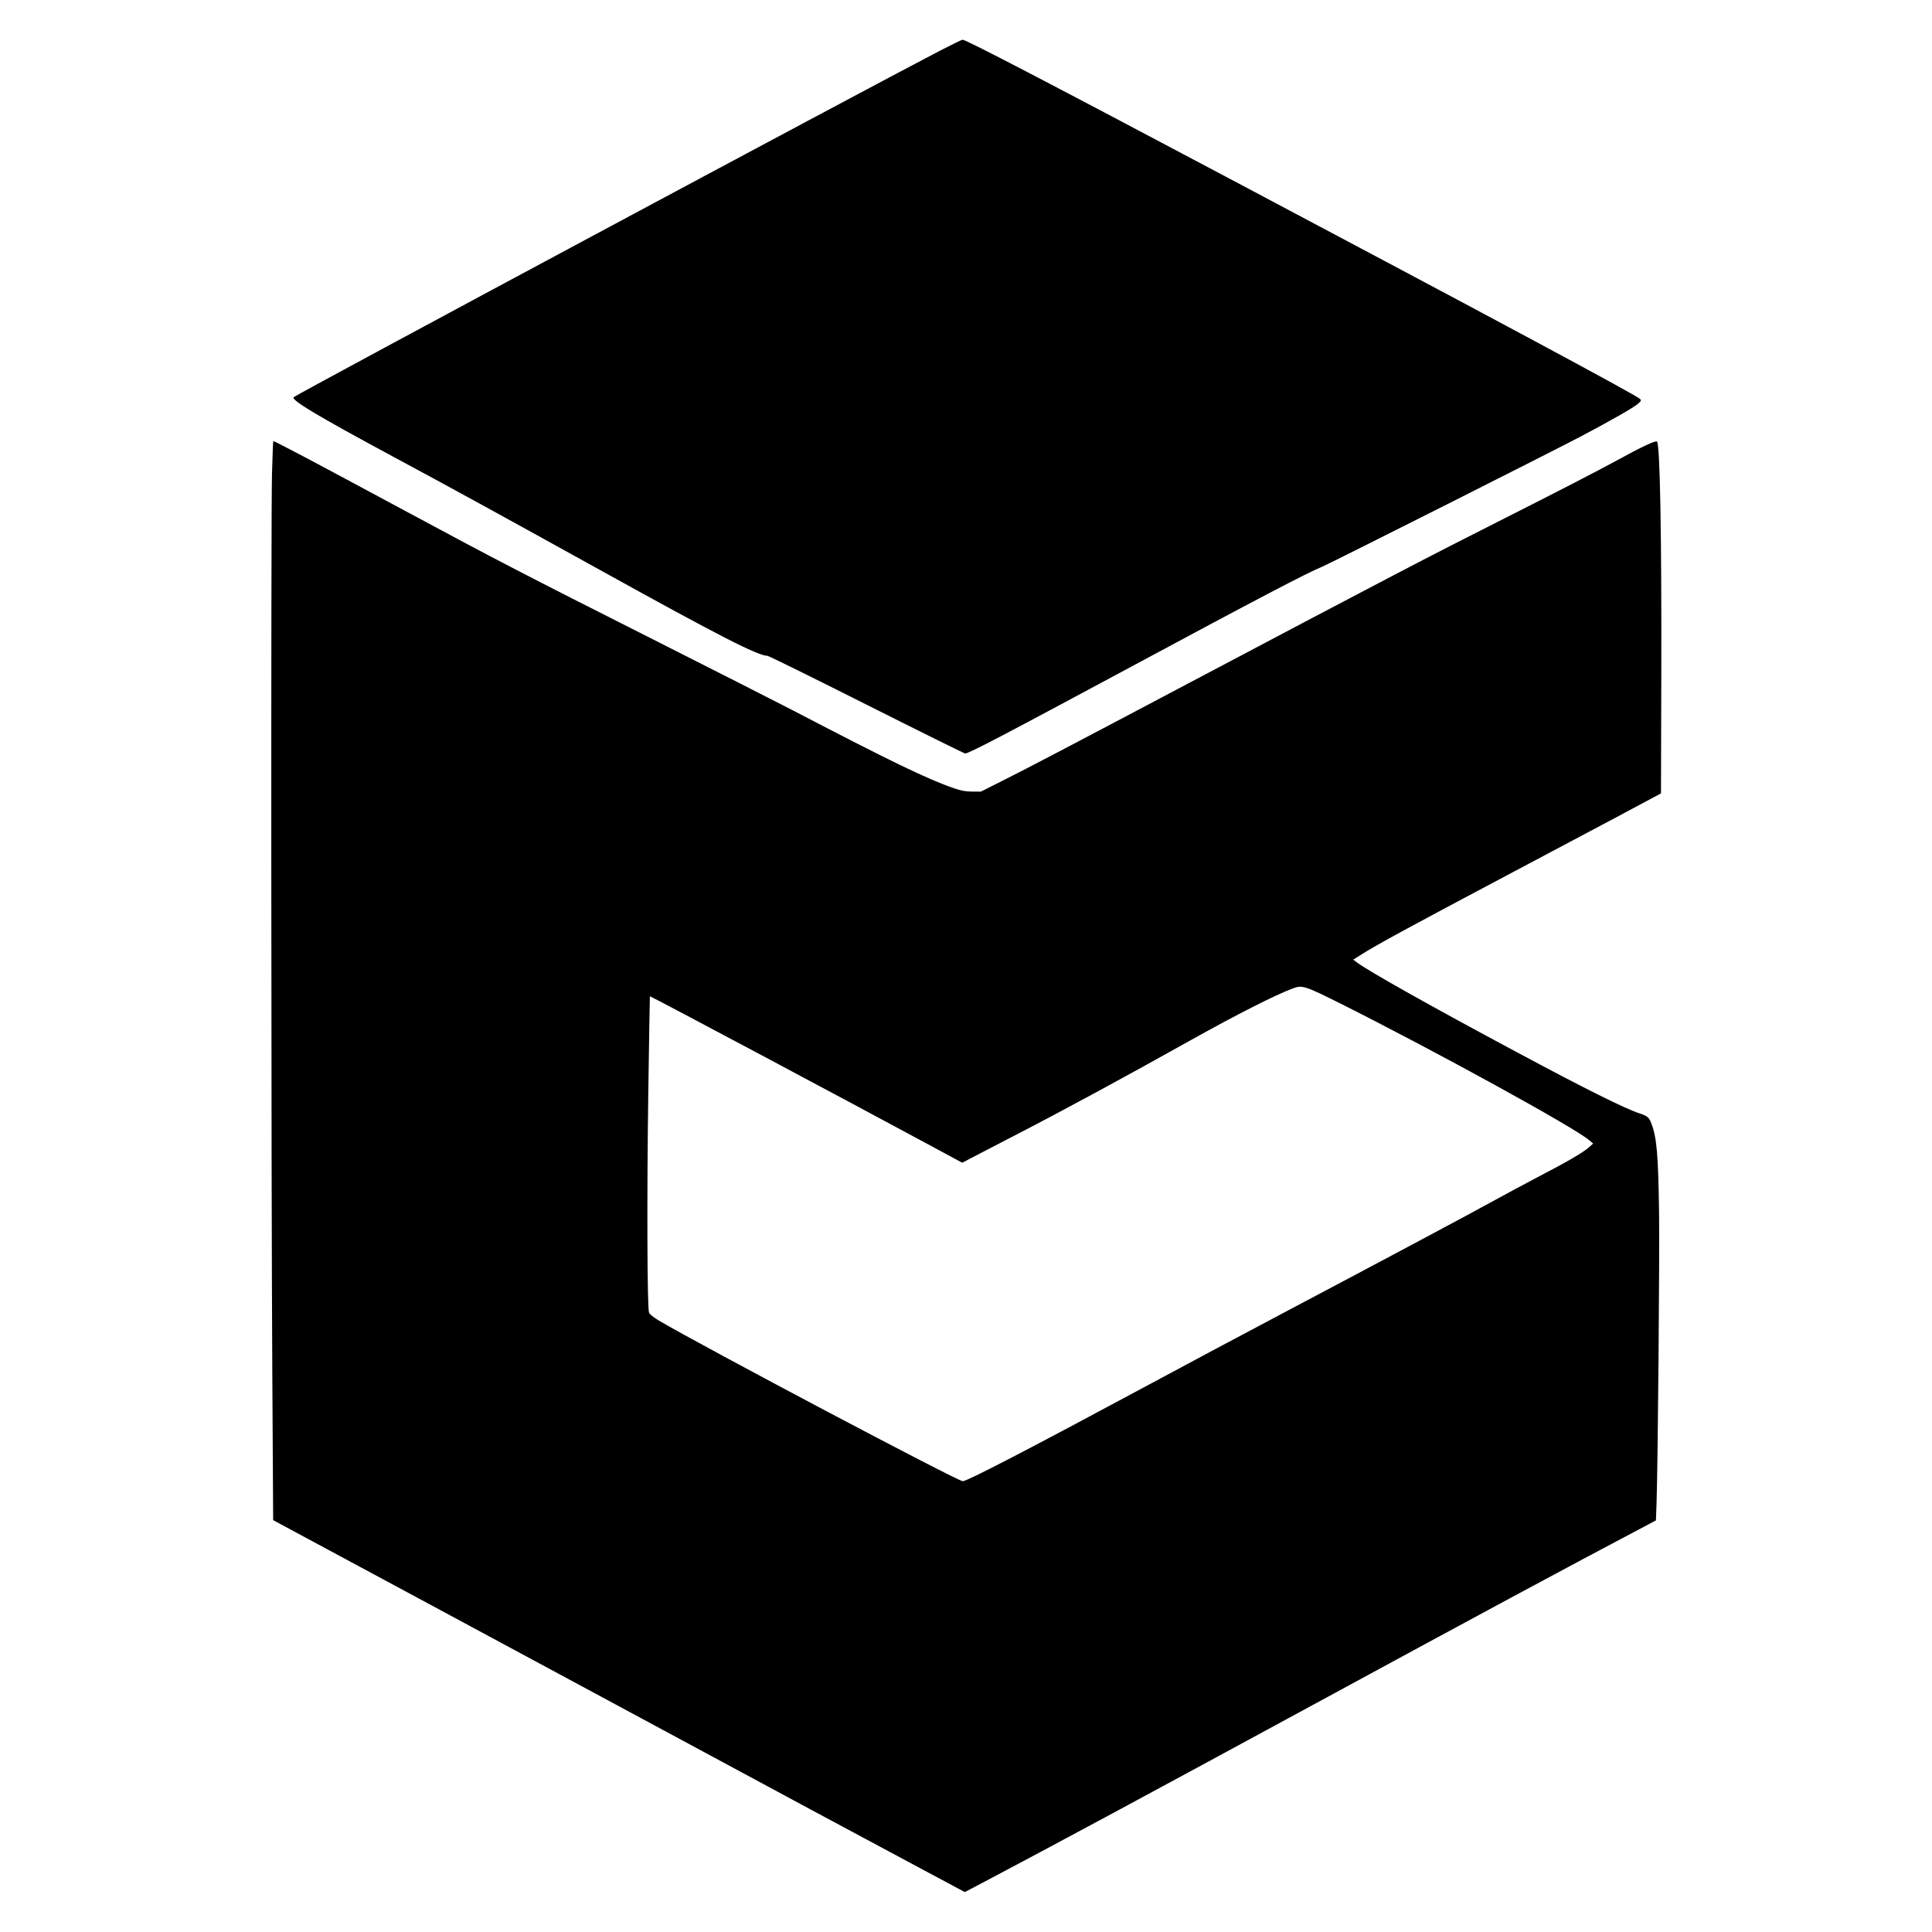
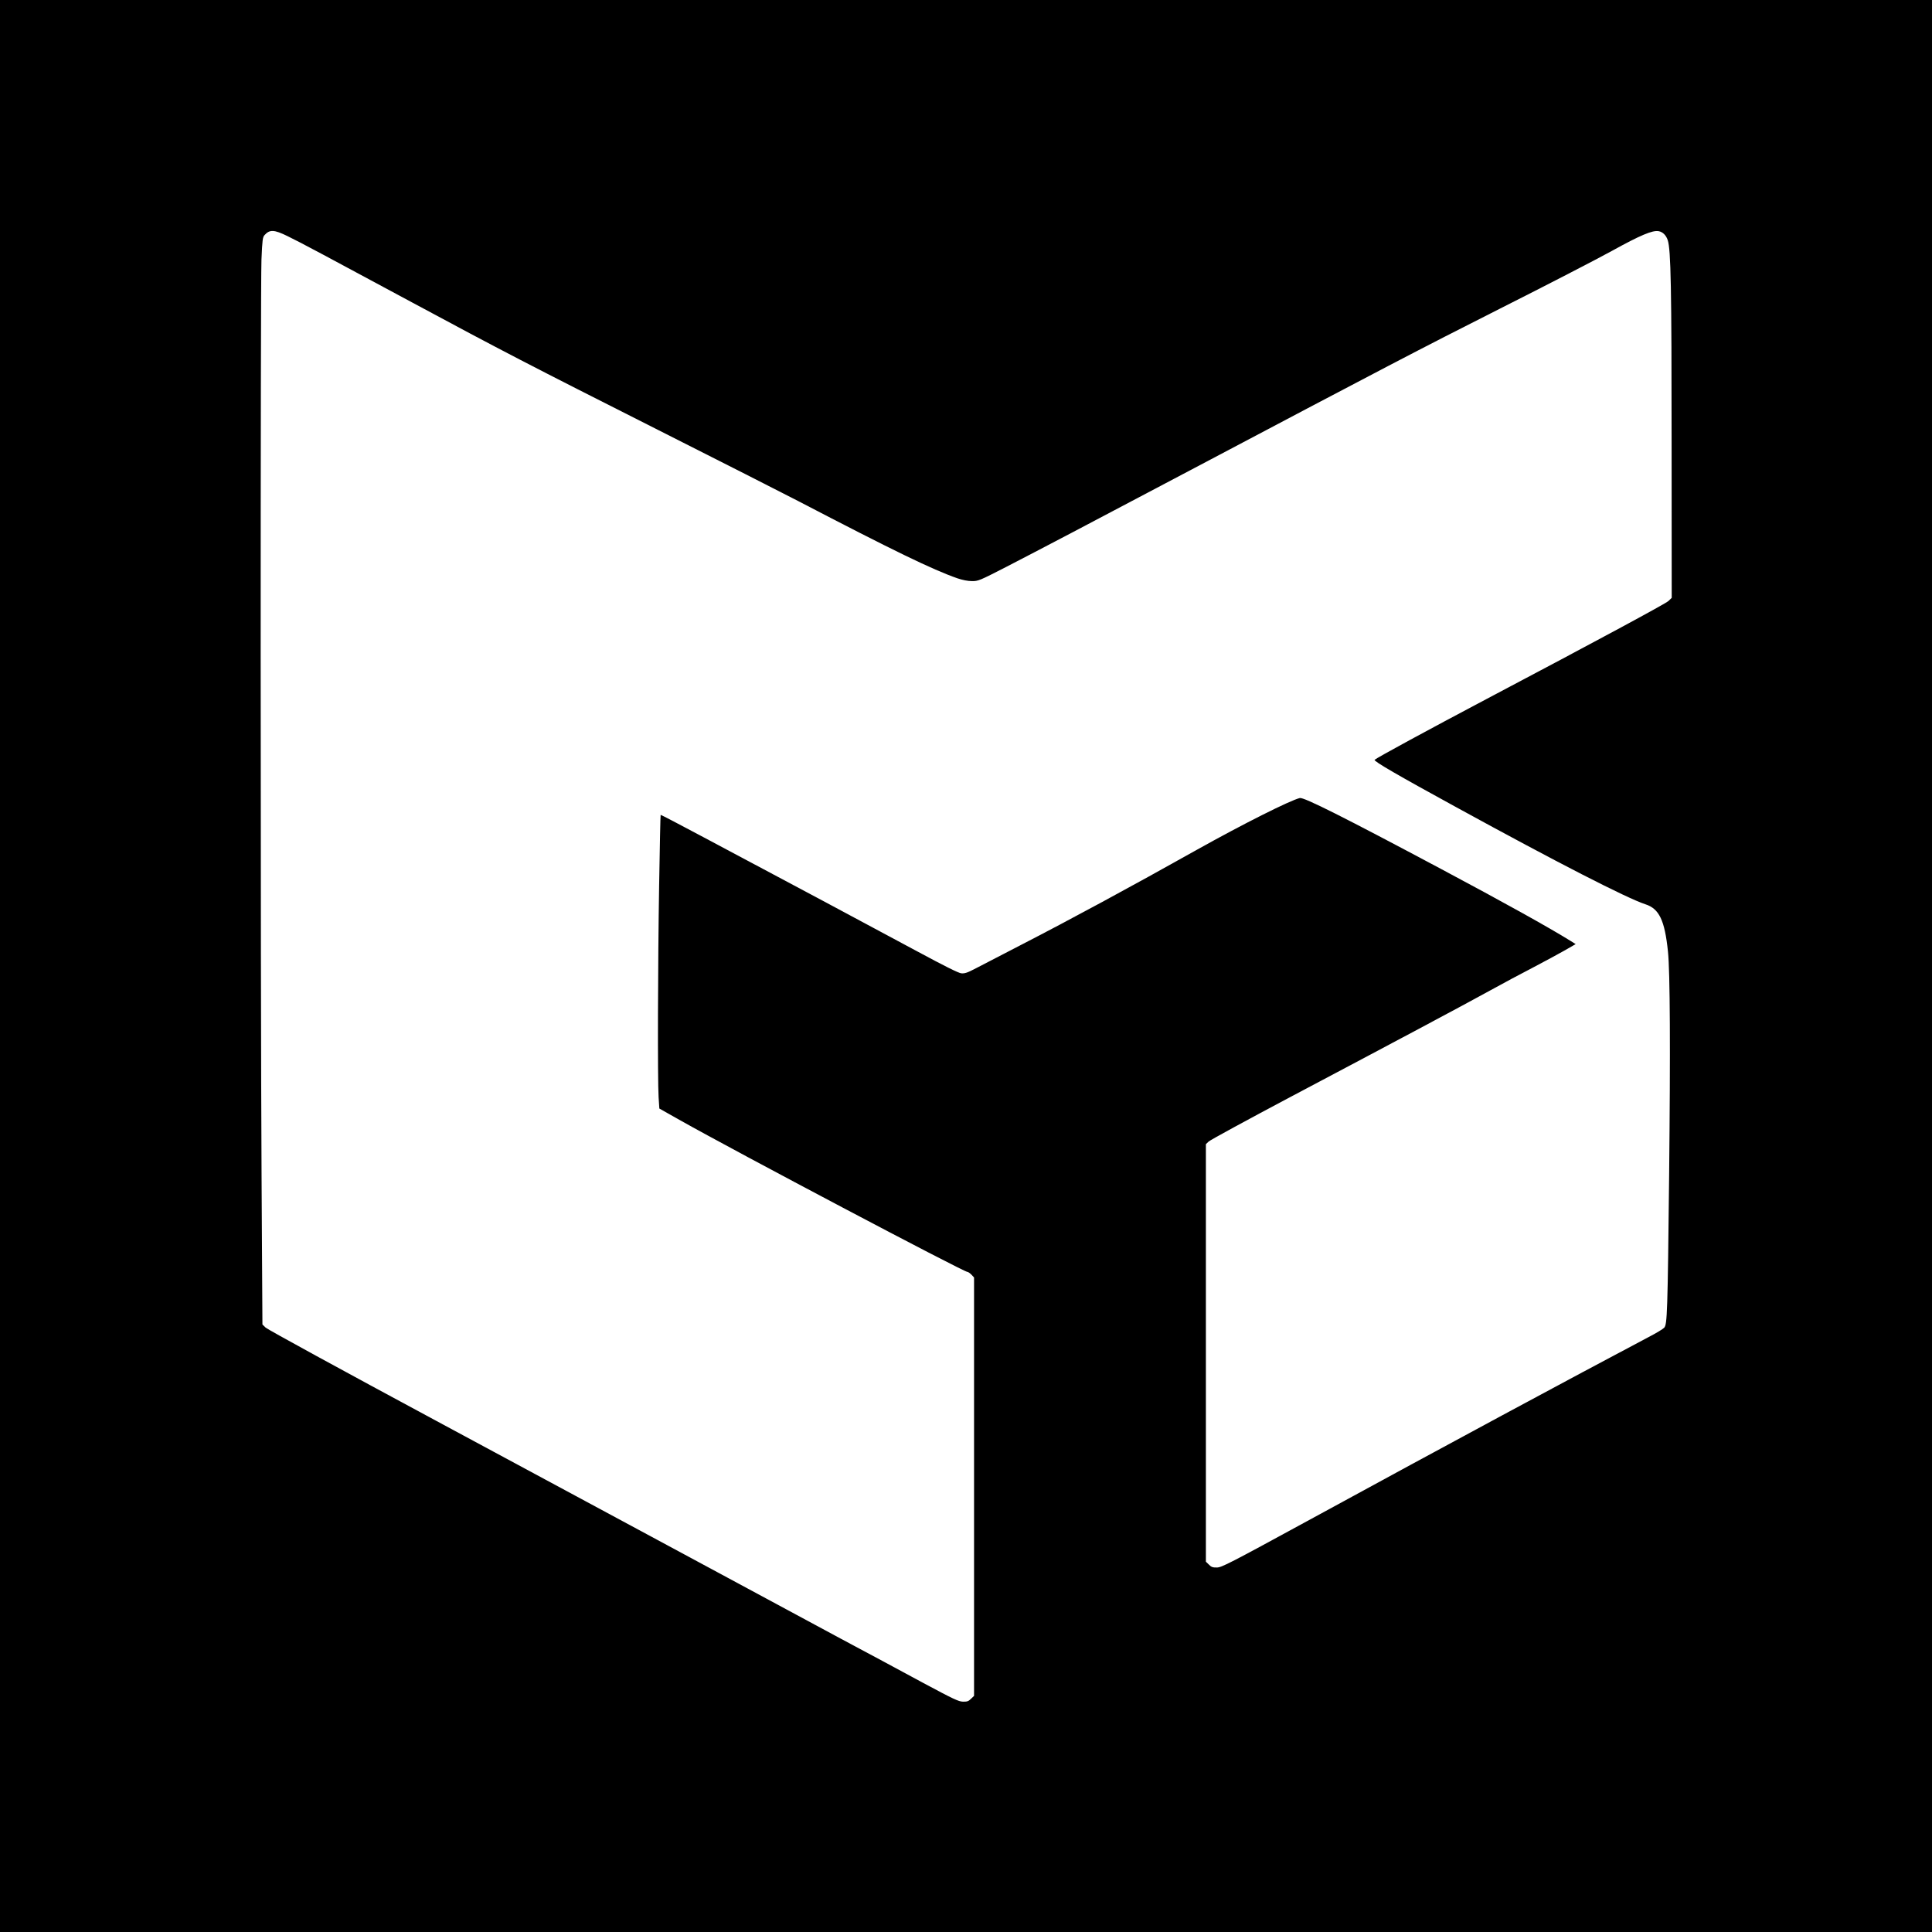
<svg xmlns="http://www.w3.org/2000/svg" version="1.0" width="1800pt" height="1800pt" viewBox="0 0 1800 1800" preserveAspectRatio="xMidYMid meet">
  <g transform="translate(0,1800) scale(0.1,-0.1)" fill="#000000" stroke="none">
-     <path d="M8760 17529 c-704 -365 -5991 -3199 -6023 -3229 -29 -26 212 -170 928 -556 546 -293 1028 -558 1955 -1071 1075 -595 1441 -783 1530 -783 11 0 426 -205 923 -455 497 -250 911 -455 919 -455 35 0 359 170 1578 825 1142 614 1614 861 1748 915 57 22 2177 1090 2422 1220 271 143 479 262 519 297 32 28 34 33 21 46 -38 37 -1350 741 -3780 2029 -1771 939 -2500 1318 -2532 1318 -7 0 -101 -46 -208 -101z" />
-     <path d="M2534 13583 c-10 -381 -8 -6501 3 -8372 l8 -1374 1545 -831 c850 -458 1955 -1052 2455 -1322 836 -451 1147 -618 2107 -1132 l337 -180 143 75 c714 377 1559 832 3108 1673 1547 840 2364 1280 3077 1656 l111 59 6 170 c12 360 29 2297 23 2713 -8 520 -21 679 -69 808 -23 63 -38 76 -108 99 -137 44 -520 235 -1150 573 -800 428 -1375 751 -1489 836 l-33 25 69 44 c140 90 472 270 1378 750 297 157 738 391 980 520 l440 235 3 1118 c3 1299 -12 2131 -40 2160 -13 12 -146 -50 -371 -174 -139 -77 -610 -320 -1047 -540 -758 -383 -1049 -535 -2930 -1529 -1123 -594 -1511 -797 -1748 -916 l-203 -102 -82 0 c-65 1 -100 7 -172 32 -249 86 -593 253 -1495 723 -140 73 -730 372 -1310 665 -1195 603 -1467 744 -2290 1187 -890 479 -1228 658 -1244 658 -2 0 -7 -138 -12 -307z m9961 -4936 c879 -441 2184 -1157 2312 -1271 l36 -30 -40 -36 c-54 -48 -207 -137 -458 -267 -115 -61 -300 -159 -410 -220 -239 -132 -1015 -546 -1955 -1043 -377 -199 -950 -505 -1275 -680 -1122 -603 -1694 -900 -1735 -900 -49 0 -2427 1258 -2834 1498 -47 29 -83 57 -89 72 -17 41 -21 1069 -7 2050 7 492 14 896 15 898 4 4 1843 -975 2595 -1381 l315 -170 70 37 c38 20 221 115 405 210 481 248 1026 544 1665 901 421 235 780 417 940 476 88 33 110 26 450 -144z" />
+     <path d="M0 9000 l0 -9000 9000 0 9000 0 0 9000 0 9000 -9000 0 -9000 0 0 -9000z m2677 6801 c118 -57 372 -193 1163 -619 823 -443 1095 -584 2290 -1187 580 -293 1170 -592 1310 -665 885 -461 1248 -637 1480 -718 47 -16 98 -26 135 -26 58 -1 70 4 325 135 310 160 762 397 1755 922 1758 929 2085 1100 2835 1479 437 220 909 464 1047 540 266 147 380 195 437 184 38 -7 69 -38 84 -84 29 -86 36 -446 36 -1884 l1 -1448 -30 -29 c-26 -25 -662 -368 -1700 -916 -528 -279 -1018 -545 -1038 -564 -12 -12 220 -146 763 -443 938 -514 1588 -847 1760 -903 128 -41 180 -149 210 -440 20 -188 23 -919 11 -2080 -14 -1291 -18 -1394 -46 -1425 -11 -12 -75 -51 -145 -87 -728 -385 -1847 -987 -3180 -1714 -721 -393 -799 -433 -842 -433 -39 -1 -53 4 -75 27 l-28 27 0 1945 0 1945 25 24 c14 14 358 201 765 417 951 503 1608 853 1860 992 110 61 290 157 400 214 110 58 244 130 298 161 l97 56 -43 27 c-204 127 -625 361 -1207 671 -910 485 -1282 672 -1320 663 -93 -23 -527 -241 -955 -480 -629 -353 -1189 -655 -1645 -890 -173 -90 -360 -186 -415 -215 -84 -44 -106 -51 -140 -48 -28 4 -157 68 -420 210 -380 205 -1226 657 -1979 1057 -219 117 -399 211 -401 209 -2 -2 -8 -298 -14 -658 -12 -717 -15 -1805 -5 -1972 l7 -106 186 -105 c523 -295 2648 -1417 2684 -1417 7 0 24 -12 38 -26 l24 -26 0 -1949 0 -1949 -28 -27 c-23 -23 -36 -28 -75 -27 -41 1 -88 23 -377 178 -181 98 -523 282 -760 408 -236 127 -830 447 -1320 711 -489 264 -1592 857 -2450 1319 -868 467 -1573 852 -1590 869 l-30 29 -8 1383 c-11 1827 -11 8275 -1 8538 8 186 11 209 29 229 48 53 89 51 212 -9z" />
  </g>
</svg>
